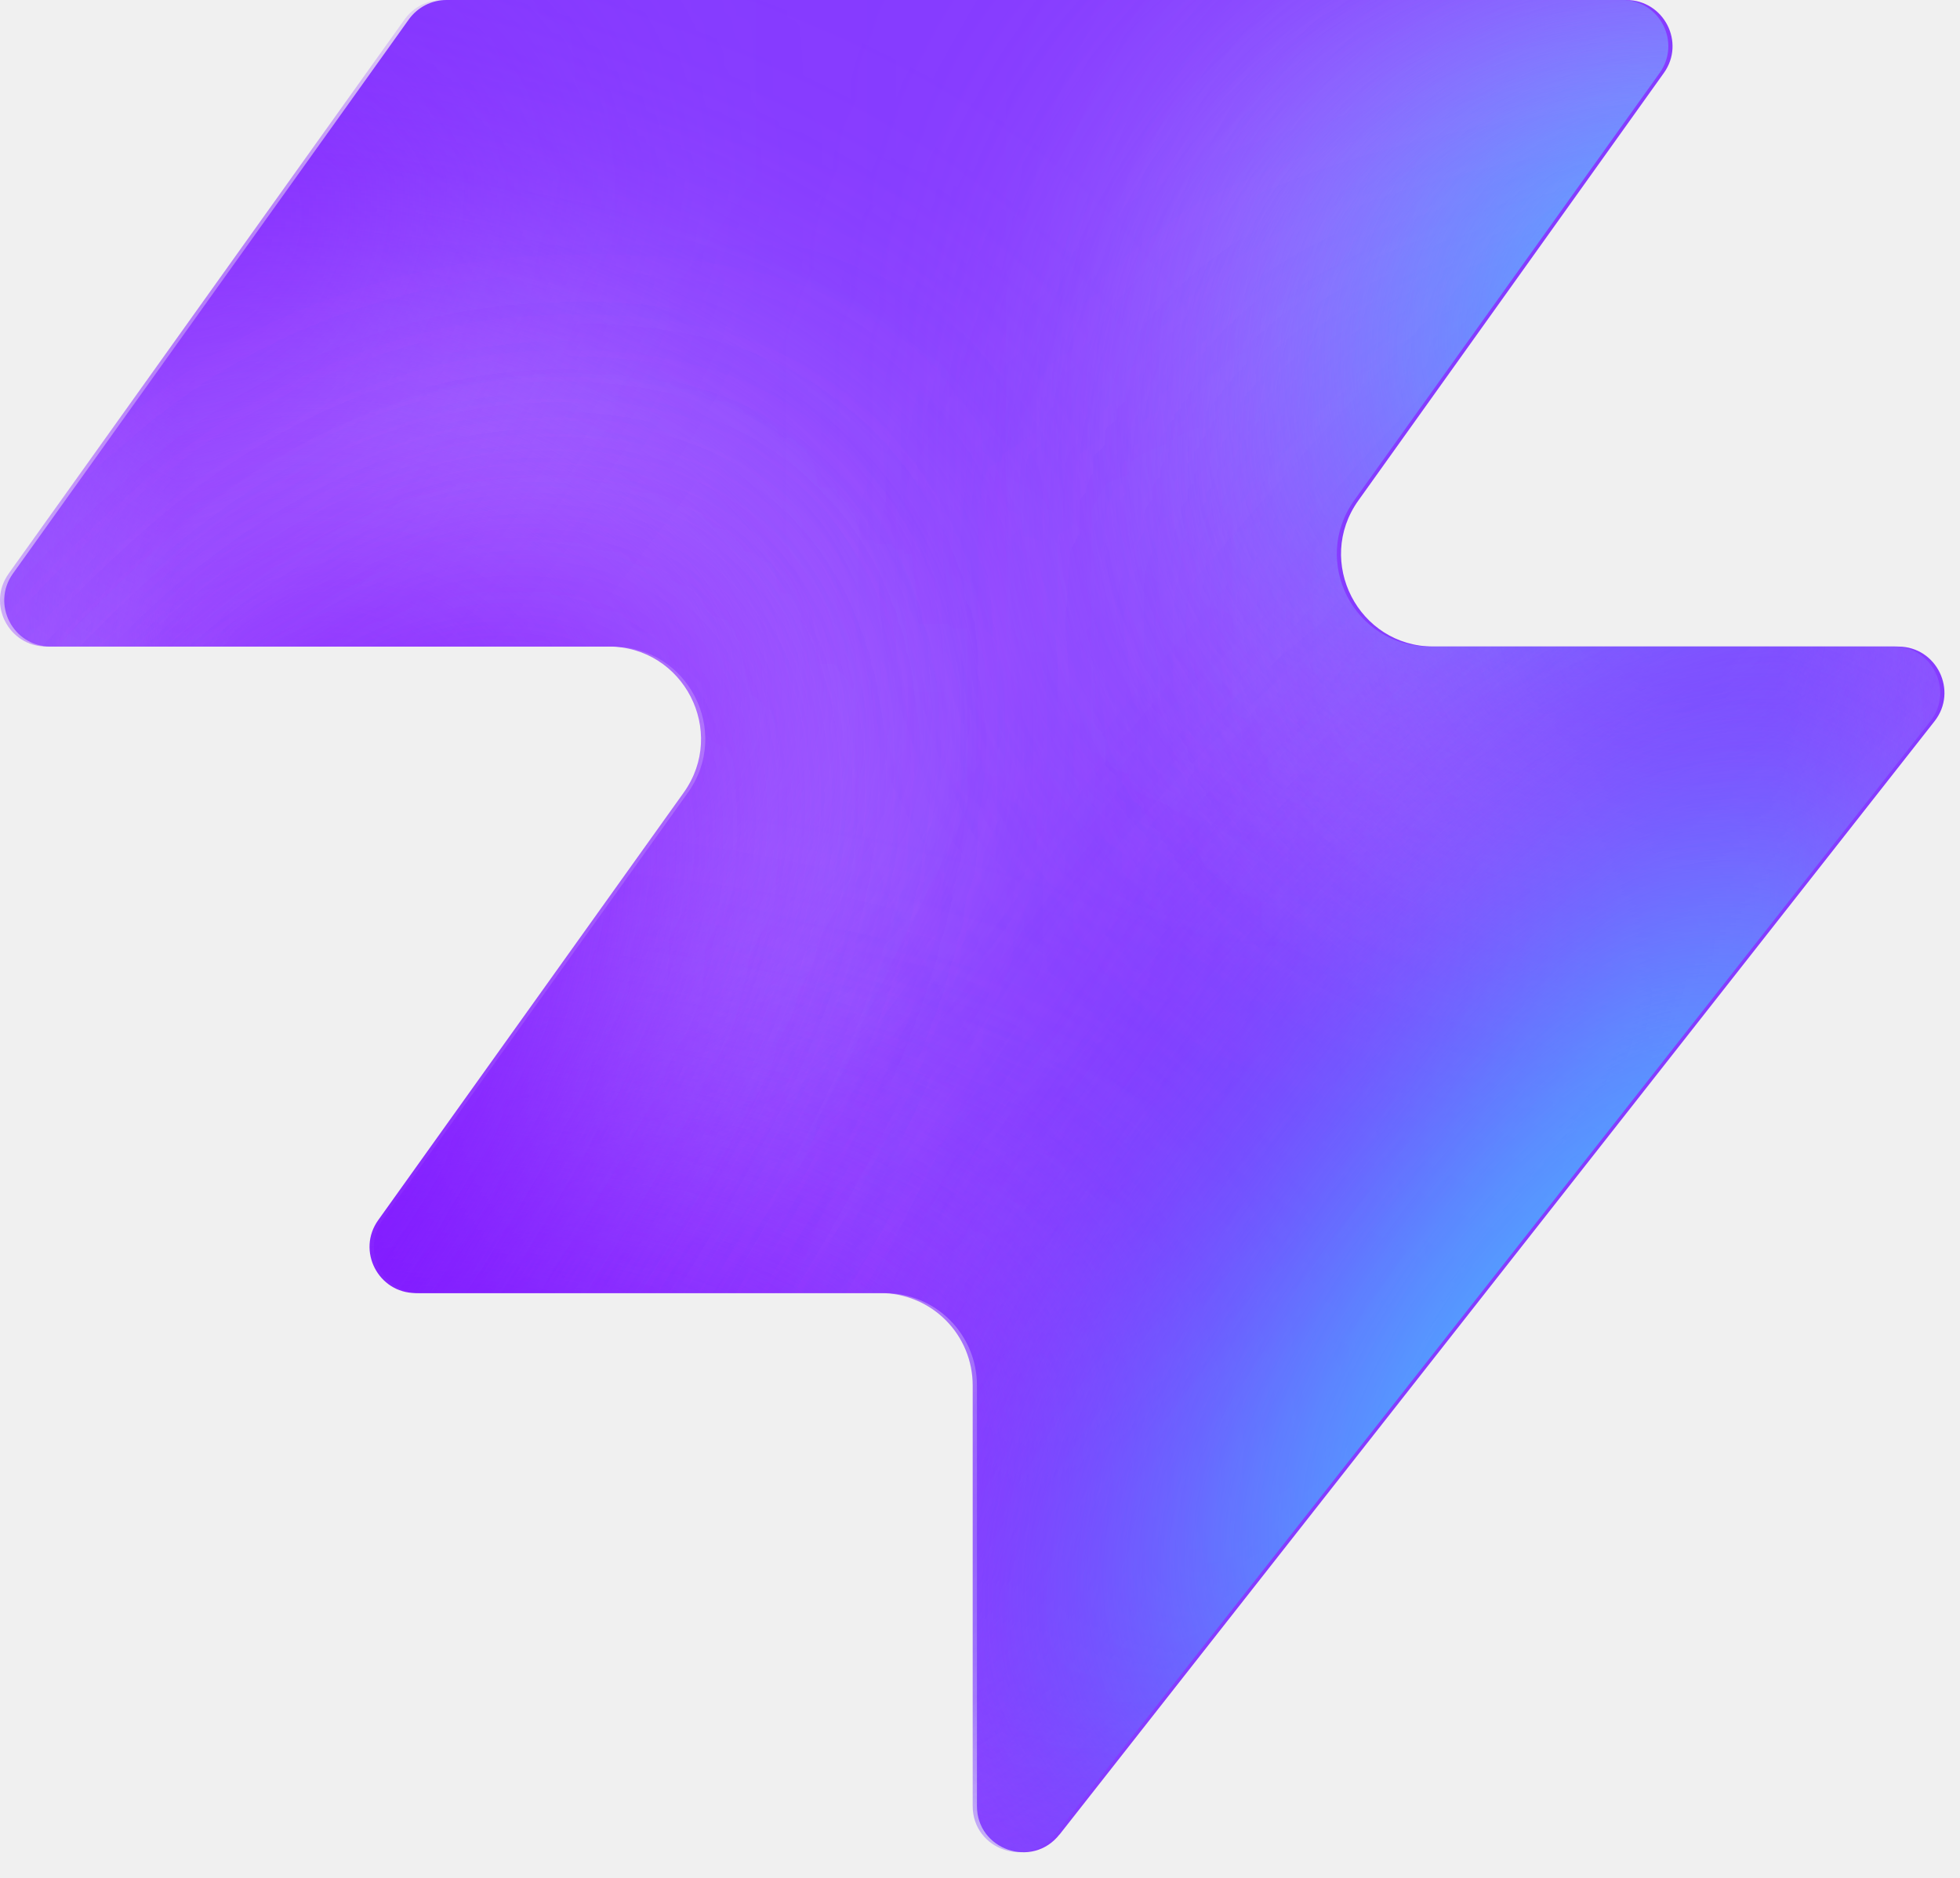
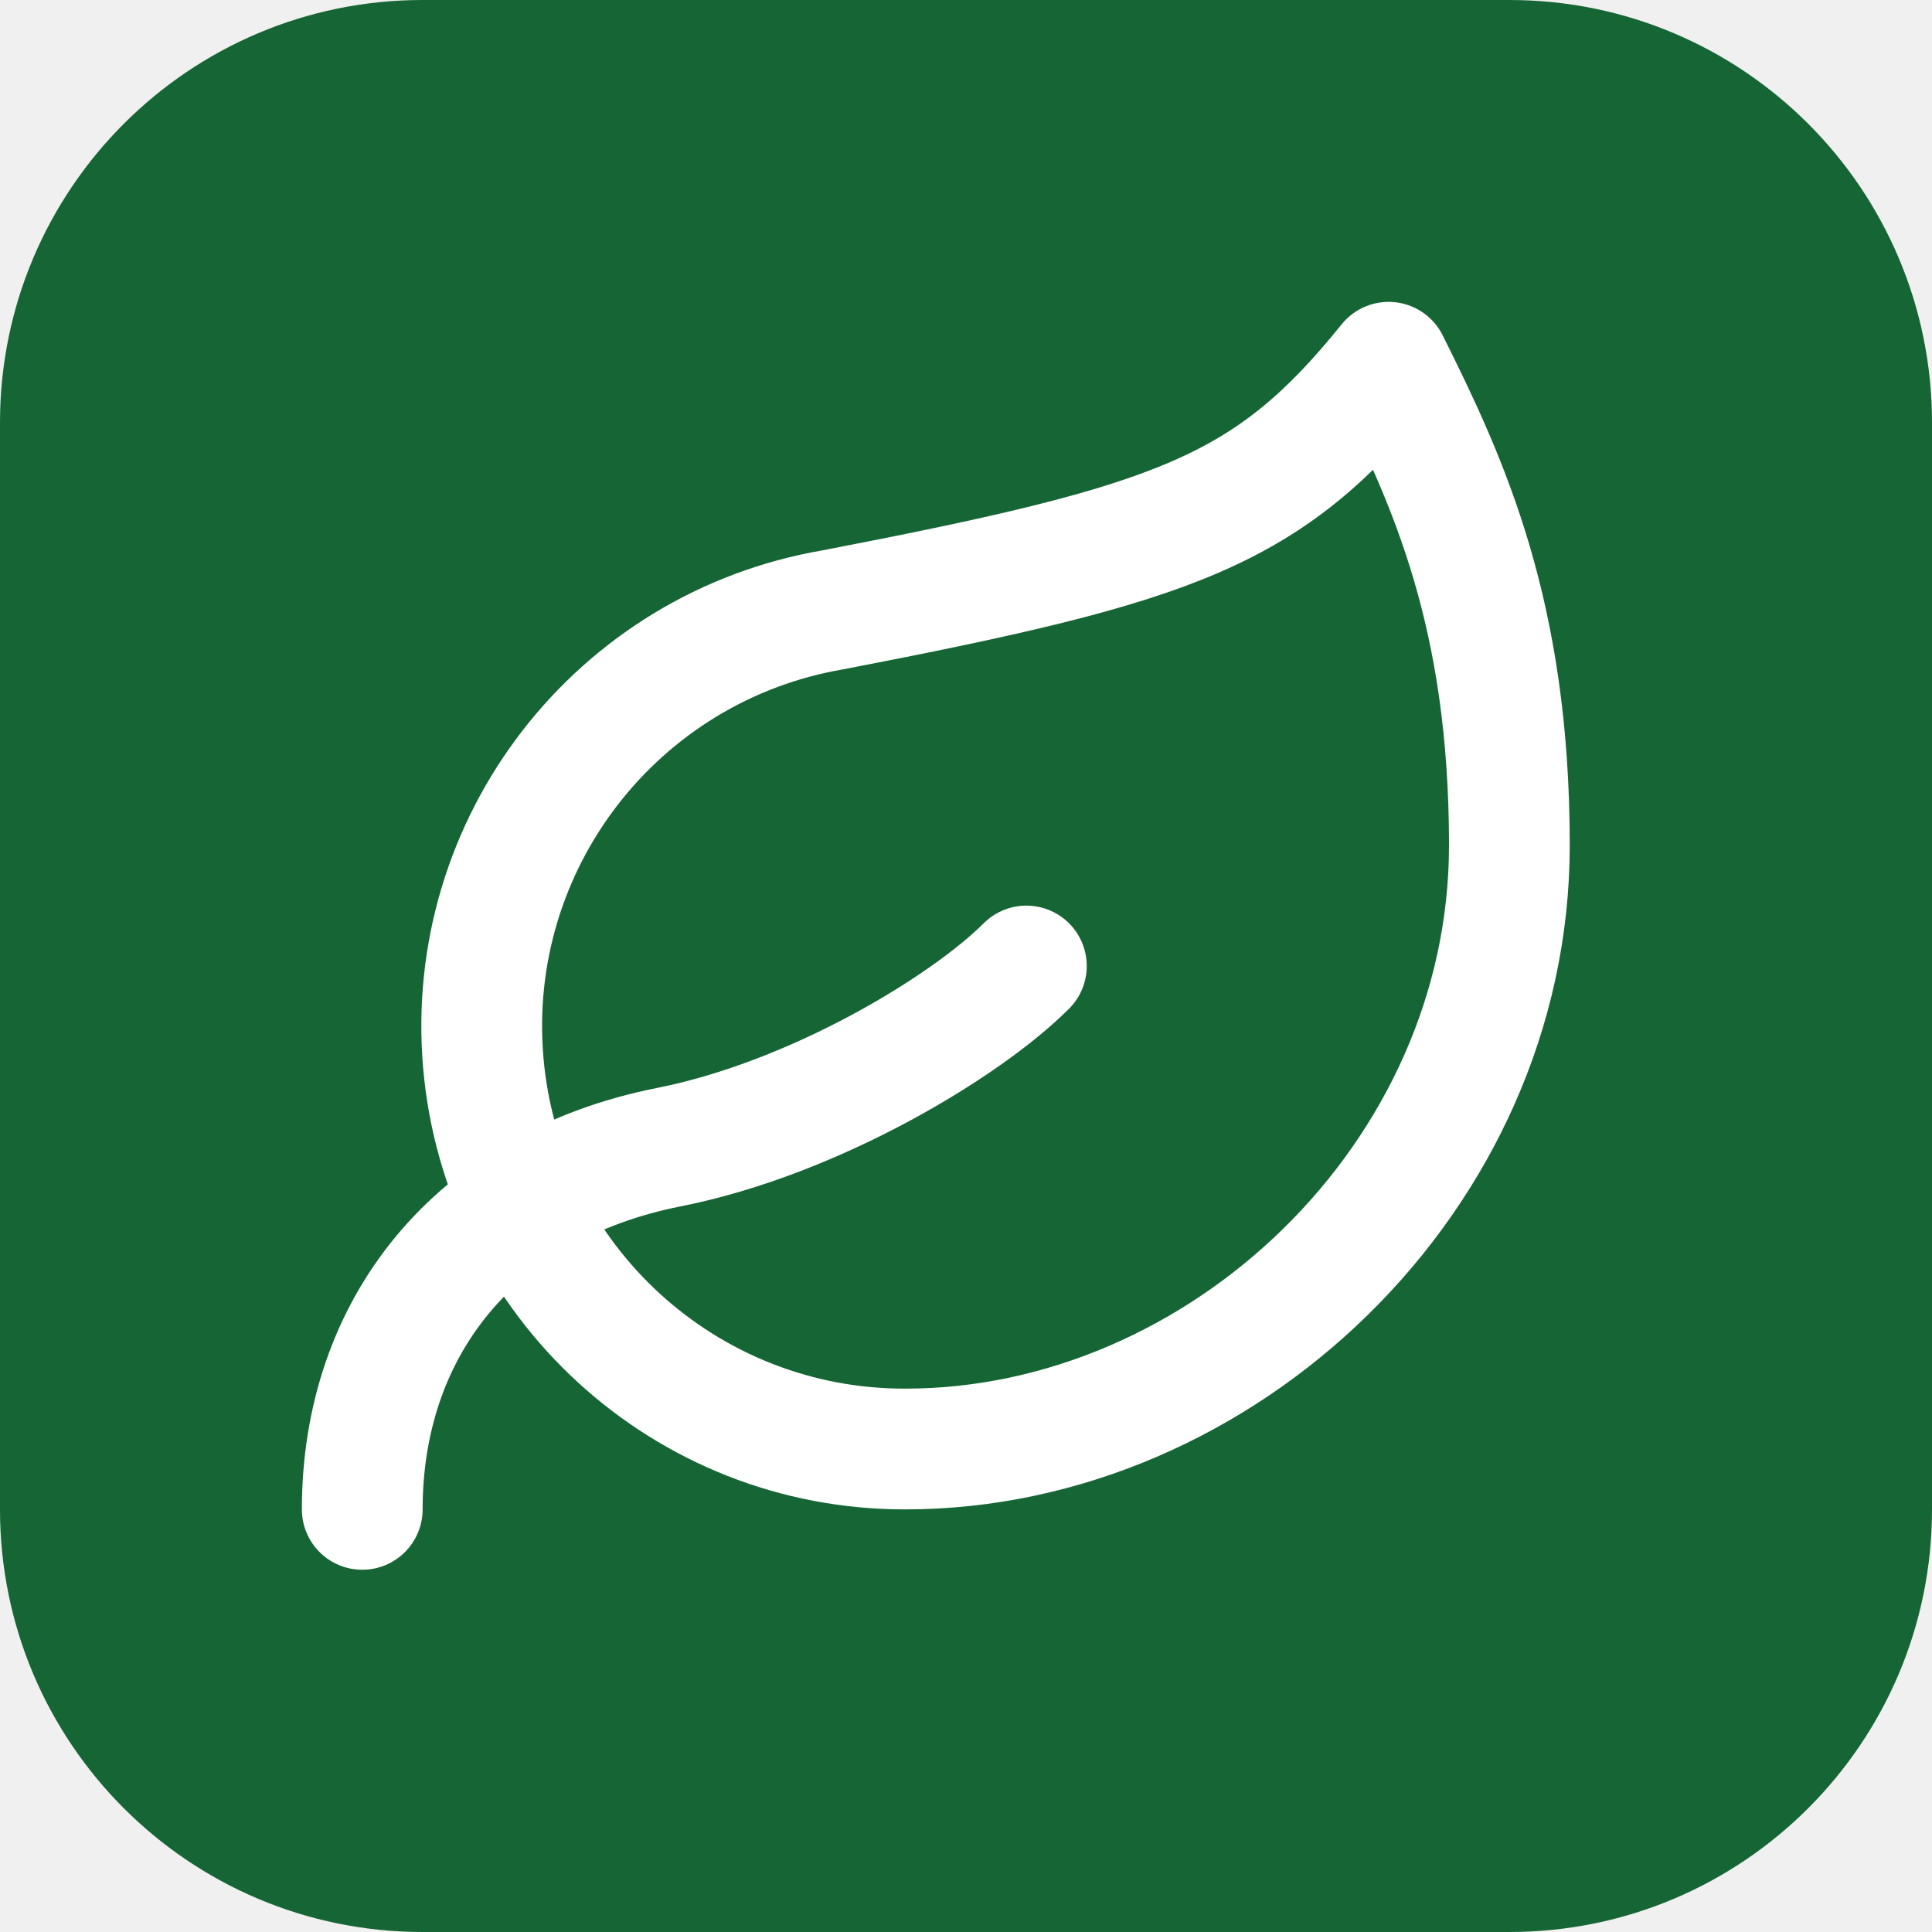
- <svg xmlns="http://www.w3.org/2000/svg" width="48" height="46" fill="none" viewBox="0 0 48 46">
-   <path fill="#863bff" d="M25.946 44.938c-.664.845-2.021.375-2.021-.698V33.937a2.26 2.26 0 0 0-2.262-2.262H10.287c-.92 0-1.456-1.04-.92-1.788l7.48-10.471c1.07-1.497 0-3.578-1.842-3.578H1.237c-.92 0-1.456-1.04-.92-1.788L10.013.474c.214-.297.556-.474.92-.474h28.894c.92 0 1.456 1.04.92 1.788l-7.48 10.471c-1.07 1.498 0 3.579 1.842 3.579h11.377c.943 0 1.473 1.088.89 1.83L25.947 44.94z" style="fill:#863bff;fill:color(display-p3 .525 .23 1);fill-opacity:1" />
-   <mask id="a" width="48" height="46" x="0" y="0" maskUnits="userSpaceOnUse" style="mask-type:alpha">
-     <path fill="#000" d="M25.842 44.938c-.664.844-2.021.375-2.021-.698V33.937a2.26 2.26 0 0 0-2.262-2.262H10.183c-.92 0-1.456-1.04-.92-1.788l7.48-10.471c1.07-1.498 0-3.579-1.842-3.579H1.133c-.92 0-1.456-1.04-.92-1.787L9.91.473c.214-.297.556-.474.92-.474h28.894c.92 0 1.456 1.04.92 1.788l-7.48 10.471c-1.07 1.498 0 3.578 1.842 3.578h11.377c.943 0 1.473 1.088.89 1.832L25.843 44.94z" style="fill:#000;fill-opacity:1" />
-   </mask>
-   <g mask="url(#a)">
-     <g filter="url(#b)">
-       <ellipse cx="5.508" cy="14.704" fill="#ede6ff" rx="5.508" ry="14.704" style="fill:#ede6ff;fill:color(display-p3 .927 .903 1);fill-opacity:1" transform="matrix(.00324 1 1 -.00324 -4.47 31.516)" />
-     </g>
-     <g filter="url(#c)">
-       <ellipse cx="10.399" cy="29.851" fill="#ede6ff" rx="10.399" ry="29.851" style="fill:#ede6ff;fill:color(display-p3 .927 .903 1);fill-opacity:1" transform="matrix(.00324 1 1 -.00324 -39.328 7.883)" />
-     </g>
-     <g filter="url(#d)">
-       <ellipse cx="5.508" cy="30.487" fill="#7e14ff" rx="5.508" ry="30.487" style="fill:#7e14ff;fill:color(display-p3 .492 .077 1);fill-opacity:1" transform="rotate(89.814 -25.913 -14.639)scale(1 -1)" />
-     </g>
-     <g filter="url(#e)">
-       <ellipse cx="5.508" cy="30.599" fill="#7e14ff" rx="5.508" ry="30.599" style="fill:#7e14ff;fill:color(display-p3 .492 .077 1);fill-opacity:1" transform="rotate(89.814 -32.644 -3.334)scale(1 -1)" />
-     </g>
-     <g filter="url(#f)">
-       <ellipse cx="5.508" cy="30.599" fill="#7e14ff" rx="5.508" ry="30.599" style="fill:#7e14ff;fill:color(display-p3 .492 .077 1);fill-opacity:1" transform="matrix(.00324 1 1 -.00324 -34.34 30.47)" />
-     </g>
-     <g filter="url(#g)">
-       <ellipse cx="14.072" cy="22.078" fill="#ede6ff" rx="14.072" ry="22.078" style="fill:#ede6ff;fill:color(display-p3 .927 .903 1);fill-opacity:1" transform="rotate(93.35 24.506 48.493)scale(-1 1)" />
-     </g>
-     <g filter="url(#h)">
-       <ellipse cx="3.47" cy="21.501" fill="#7e14ff" rx="3.47" ry="21.501" style="fill:#7e14ff;fill:color(display-p3 .492 .077 1);fill-opacity:1" transform="rotate(89.009 28.708 47.59)scale(-1 1)" />
-     </g>
-     <g filter="url(#i)">
-       <ellipse cx="3.47" cy="21.501" fill="#7e14ff" rx="3.47" ry="21.501" style="fill:#7e14ff;fill:color(display-p3 .492 .077 1);fill-opacity:1" transform="rotate(89.009 28.708 47.59)scale(-1 1)" />
-     </g>
-     <g filter="url(#j)">
-       <ellipse cx=".387" cy="8.972" fill="#7e14ff" rx="4.407" ry="29.108" style="fill:#7e14ff;fill:color(display-p3 .492 .077 1);fill-opacity:1" transform="rotate(39.51 .387 8.972)" />
-     </g>
-     <g filter="url(#k)">
-       <ellipse cx="47.523" cy="-6.092" fill="#7e14ff" rx="4.407" ry="29.108" style="fill:#7e14ff;fill:color(display-p3 .492 .077 1);fill-opacity:1" transform="rotate(37.892 47.523 -6.092)" />
-     </g>
-     <g filter="url(#l)">
-       <ellipse cx="41.412" cy="6.333" fill="#47bfff" rx="5.971" ry="9.665" style="fill:#47bfff;fill:color(display-p3 .28 .748 1);fill-opacity:1" transform="rotate(37.892 41.412 6.333)" />
-     </g>
-     <g filter="url(#m)">
-       <ellipse cx="-1.879" cy="38.332" fill="#7e14ff" rx="4.407" ry="29.108" style="fill:#7e14ff;fill:color(display-p3 .492 .077 1);fill-opacity:1" transform="rotate(37.892 -1.88 38.332)" />
-     </g>
-     <g filter="url(#n)">
-       <ellipse cx="-1.879" cy="38.332" fill="#7e14ff" rx="4.407" ry="29.108" style="fill:#7e14ff;fill:color(display-p3 .492 .077 1);fill-opacity:1" transform="rotate(37.892 -1.88 38.332)" />
-     </g>
-     <g filter="url(#o)">
-       <ellipse cx="35.651" cy="29.907" fill="#7e14ff" rx="4.407" ry="29.108" style="fill:#7e14ff;fill:color(display-p3 .492 .077 1);fill-opacity:1" transform="rotate(37.892 35.651 29.907)" />
-     </g>
-     <g filter="url(#p)">
-       <ellipse cx="38.418" cy="32.4" fill="#47bfff" rx="5.971" ry="15.297" style="fill:#47bfff;fill:color(display-p3 .28 .748 1);fill-opacity:1" transform="rotate(37.892 38.418 32.4)" />
-     </g>
+ <svg xmlns="http://www.w3.org/2000/svg" width="32" height="32" viewBox="0 0 32 32">
+   <rect width="32" height="32" rx="7" fill="#166534" />
+   <g transform="translate(4 4)" fill="none" stroke="#ffffff" stroke-width="2" stroke-linecap="round" stroke-linejoin="round">
+     <path d="M11 20A7 7 0 0 1 9.8 6.1C15.5 5 17 4.48 19 2c1 2 2 4.18 2 8 0 5.5-4.78 10-10 10Z" />
+     <path d="M2 21c0-3 1.85-5.36 5.08-6C9.5 14.52 12 13 13 12" />
  </g>
-   <defs>
-     <filter id="b" width="60.045" height="41.654" x="-19.77" y="16.149" color-interpolation-filters="sRGB" filterUnits="userSpaceOnUse">
-       <feFlood flood-opacity="0" result="BackgroundImageFix" />
-       <feBlend in="SourceGraphic" in2="BackgroundImageFix" result="shape" />
-       <feGaussianBlur result="effect1_foregroundBlur_2002_17158" stdDeviation="7.659" />
-     </filter>
-     <filter id="c" width="90.34" height="51.437" x="-54.613" y="-7.533" color-interpolation-filters="sRGB" filterUnits="userSpaceOnUse">
-       <feFlood flood-opacity="0" result="BackgroundImageFix" />
-       <feBlend in="SourceGraphic" in2="BackgroundImageFix" result="shape" />
-       <feGaussianBlur result="effect1_foregroundBlur_2002_17158" stdDeviation="7.659" />
-     </filter>
-     <filter id="d" width="79.355" height="29.4" x="-49.64" y="2.03" color-interpolation-filters="sRGB" filterUnits="userSpaceOnUse">
-       <feFlood flood-opacity="0" result="BackgroundImageFix" />
-       <feBlend in="SourceGraphic" in2="BackgroundImageFix" result="shape" />
-       <feGaussianBlur result="effect1_foregroundBlur_2002_17158" stdDeviation="4.596" />
-     </filter>
-     <filter id="e" width="79.579" height="29.4" x="-45.045" y="20.029" color-interpolation-filters="sRGB" filterUnits="userSpaceOnUse">
-       <feFlood flood-opacity="0" result="BackgroundImageFix" />
-       <feBlend in="SourceGraphic" in2="BackgroundImageFix" result="shape" />
-       <feGaussianBlur result="effect1_foregroundBlur_2002_17158" stdDeviation="4.596" />
-     </filter>
-     <filter id="f" width="79.579" height="29.4" x="-43.513" y="21.178" color-interpolation-filters="sRGB" filterUnits="userSpaceOnUse">
-       <feFlood flood-opacity="0" result="BackgroundImageFix" />
-       <feBlend in="SourceGraphic" in2="BackgroundImageFix" result="shape" />
-       <feGaussianBlur result="effect1_foregroundBlur_2002_17158" stdDeviation="4.596" />
-     </filter>
-     <filter id="g" width="74.749" height="58.852" x="15.756" y="-17.901" color-interpolation-filters="sRGB" filterUnits="userSpaceOnUse">
-       <feFlood flood-opacity="0" result="BackgroundImageFix" />
-       <feBlend in="SourceGraphic" in2="BackgroundImageFix" result="shape" />
-       <feGaussianBlur result="effect1_foregroundBlur_2002_17158" stdDeviation="7.659" />
-     </filter>
-     <filter id="h" width="61.377" height="25.362" x="23.548" y="2.284" color-interpolation-filters="sRGB" filterUnits="userSpaceOnUse">
-       <feFlood flood-opacity="0" result="BackgroundImageFix" />
-       <feBlend in="SourceGraphic" in2="BackgroundImageFix" result="shape" />
-       <feGaussianBlur result="effect1_foregroundBlur_2002_17158" stdDeviation="4.596" />
-     </filter>
-     <filter id="i" width="61.377" height="25.362" x="23.548" y="2.284" color-interpolation-filters="sRGB" filterUnits="userSpaceOnUse">
-       <feFlood flood-opacity="0" result="BackgroundImageFix" />
-       <feBlend in="SourceGraphic" in2="BackgroundImageFix" result="shape" />
-       <feGaussianBlur result="effect1_foregroundBlur_2002_17158" stdDeviation="4.596" />
-     </filter>
-     <filter id="j" width="56.045" height="63.649" x="-27.636" y="-22.853" color-interpolation-filters="sRGB" filterUnits="userSpaceOnUse">
-       <feFlood flood-opacity="0" result="BackgroundImageFix" />
-       <feBlend in="SourceGraphic" in2="BackgroundImageFix" result="shape" />
-       <feGaussianBlur result="effect1_foregroundBlur_2002_17158" stdDeviation="4.596" />
-     </filter>
-     <filter id="k" width="54.814" height="64.646" x="20.116" y="-38.415" color-interpolation-filters="sRGB" filterUnits="userSpaceOnUse">
-       <feFlood flood-opacity="0" result="BackgroundImageFix" />
-       <feBlend in="SourceGraphic" in2="BackgroundImageFix" result="shape" />
-       <feGaussianBlur result="effect1_foregroundBlur_2002_17158" stdDeviation="4.596" />
-     </filter>
-     <filter id="l" width="33.541" height="35.313" x="24.641" y="-11.323" color-interpolation-filters="sRGB" filterUnits="userSpaceOnUse">
-       <feFlood flood-opacity="0" result="BackgroundImageFix" />
-       <feBlend in="SourceGraphic" in2="BackgroundImageFix" result="shape" />
-       <feGaussianBlur result="effect1_foregroundBlur_2002_17158" stdDeviation="4.596" />
-     </filter>
-     <filter id="m" width="54.814" height="64.646" x="-29.286" y="6.009" color-interpolation-filters="sRGB" filterUnits="userSpaceOnUse">
-       <feFlood flood-opacity="0" result="BackgroundImageFix" />
-       <feBlend in="SourceGraphic" in2="BackgroundImageFix" result="shape" />
-       <feGaussianBlur result="effect1_foregroundBlur_2002_17158" stdDeviation="4.596" />
-     </filter>
-     <filter id="n" width="54.814" height="64.646" x="-29.286" y="6.009" color-interpolation-filters="sRGB" filterUnits="userSpaceOnUse">
-       <feFlood flood-opacity="0" result="BackgroundImageFix" />
-       <feBlend in="SourceGraphic" in2="BackgroundImageFix" result="shape" />
-       <feGaussianBlur result="effect1_foregroundBlur_2002_17158" stdDeviation="4.596" />
-     </filter>
-     <filter id="o" width="54.814" height="64.646" x="8.244" y="-2.416" color-interpolation-filters="sRGB" filterUnits="userSpaceOnUse">
-       <feFlood flood-opacity="0" result="BackgroundImageFix" />
-       <feBlend in="SourceGraphic" in2="BackgroundImageFix" result="shape" />
-       <feGaussianBlur result="effect1_foregroundBlur_2002_17158" stdDeviation="4.596" />
-     </filter>
-     <filter id="p" width="39.409" height="43.623" x="18.713" y="10.588" color-interpolation-filters="sRGB" filterUnits="userSpaceOnUse">
-       <feFlood flood-opacity="0" result="BackgroundImageFix" />
-       <feBlend in="SourceGraphic" in2="BackgroundImageFix" result="shape" />
-       <feGaussianBlur result="effect1_foregroundBlur_2002_17158" stdDeviation="4.596" />
-     </filter>
-   </defs>
</svg>
